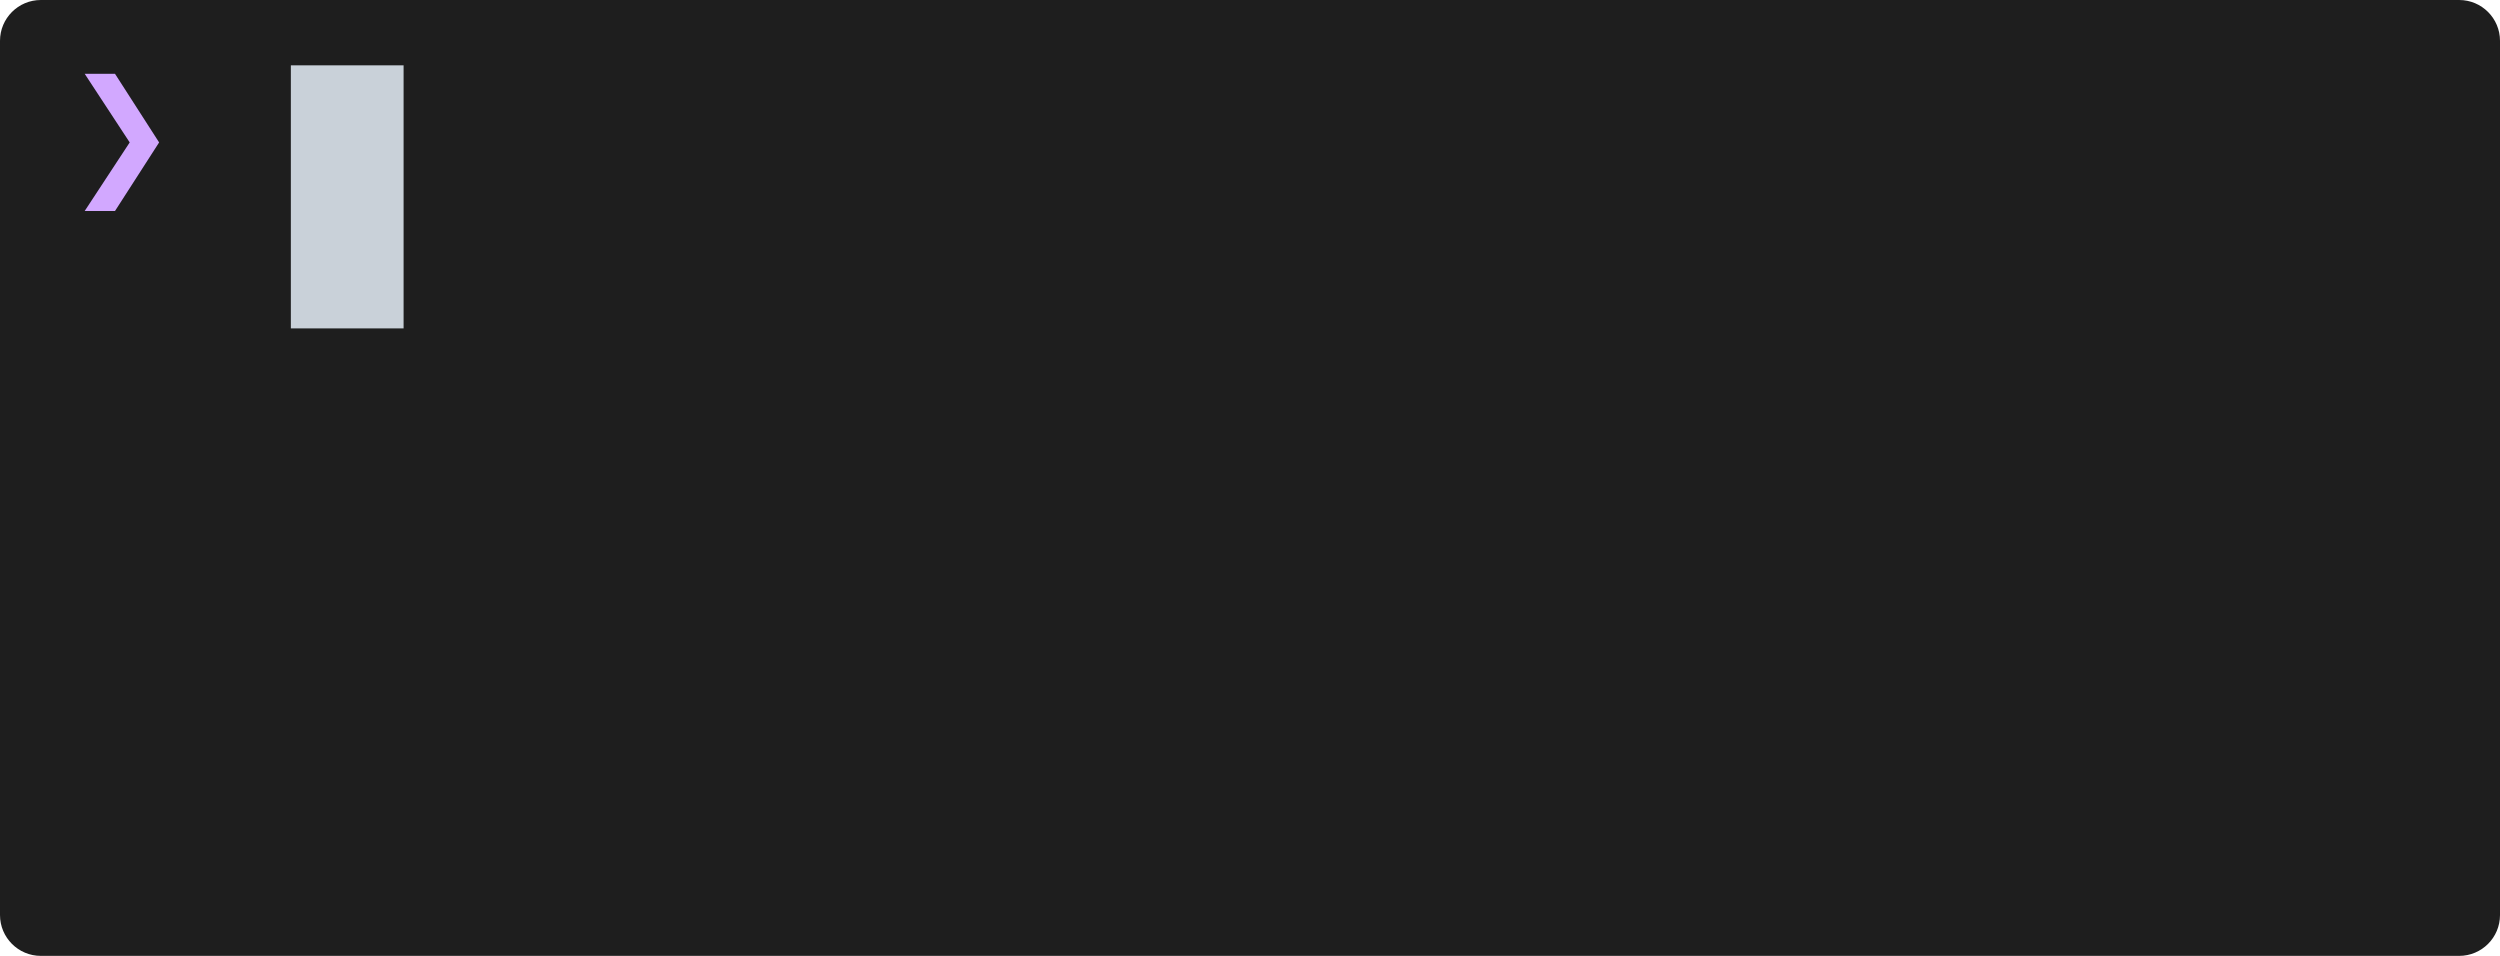
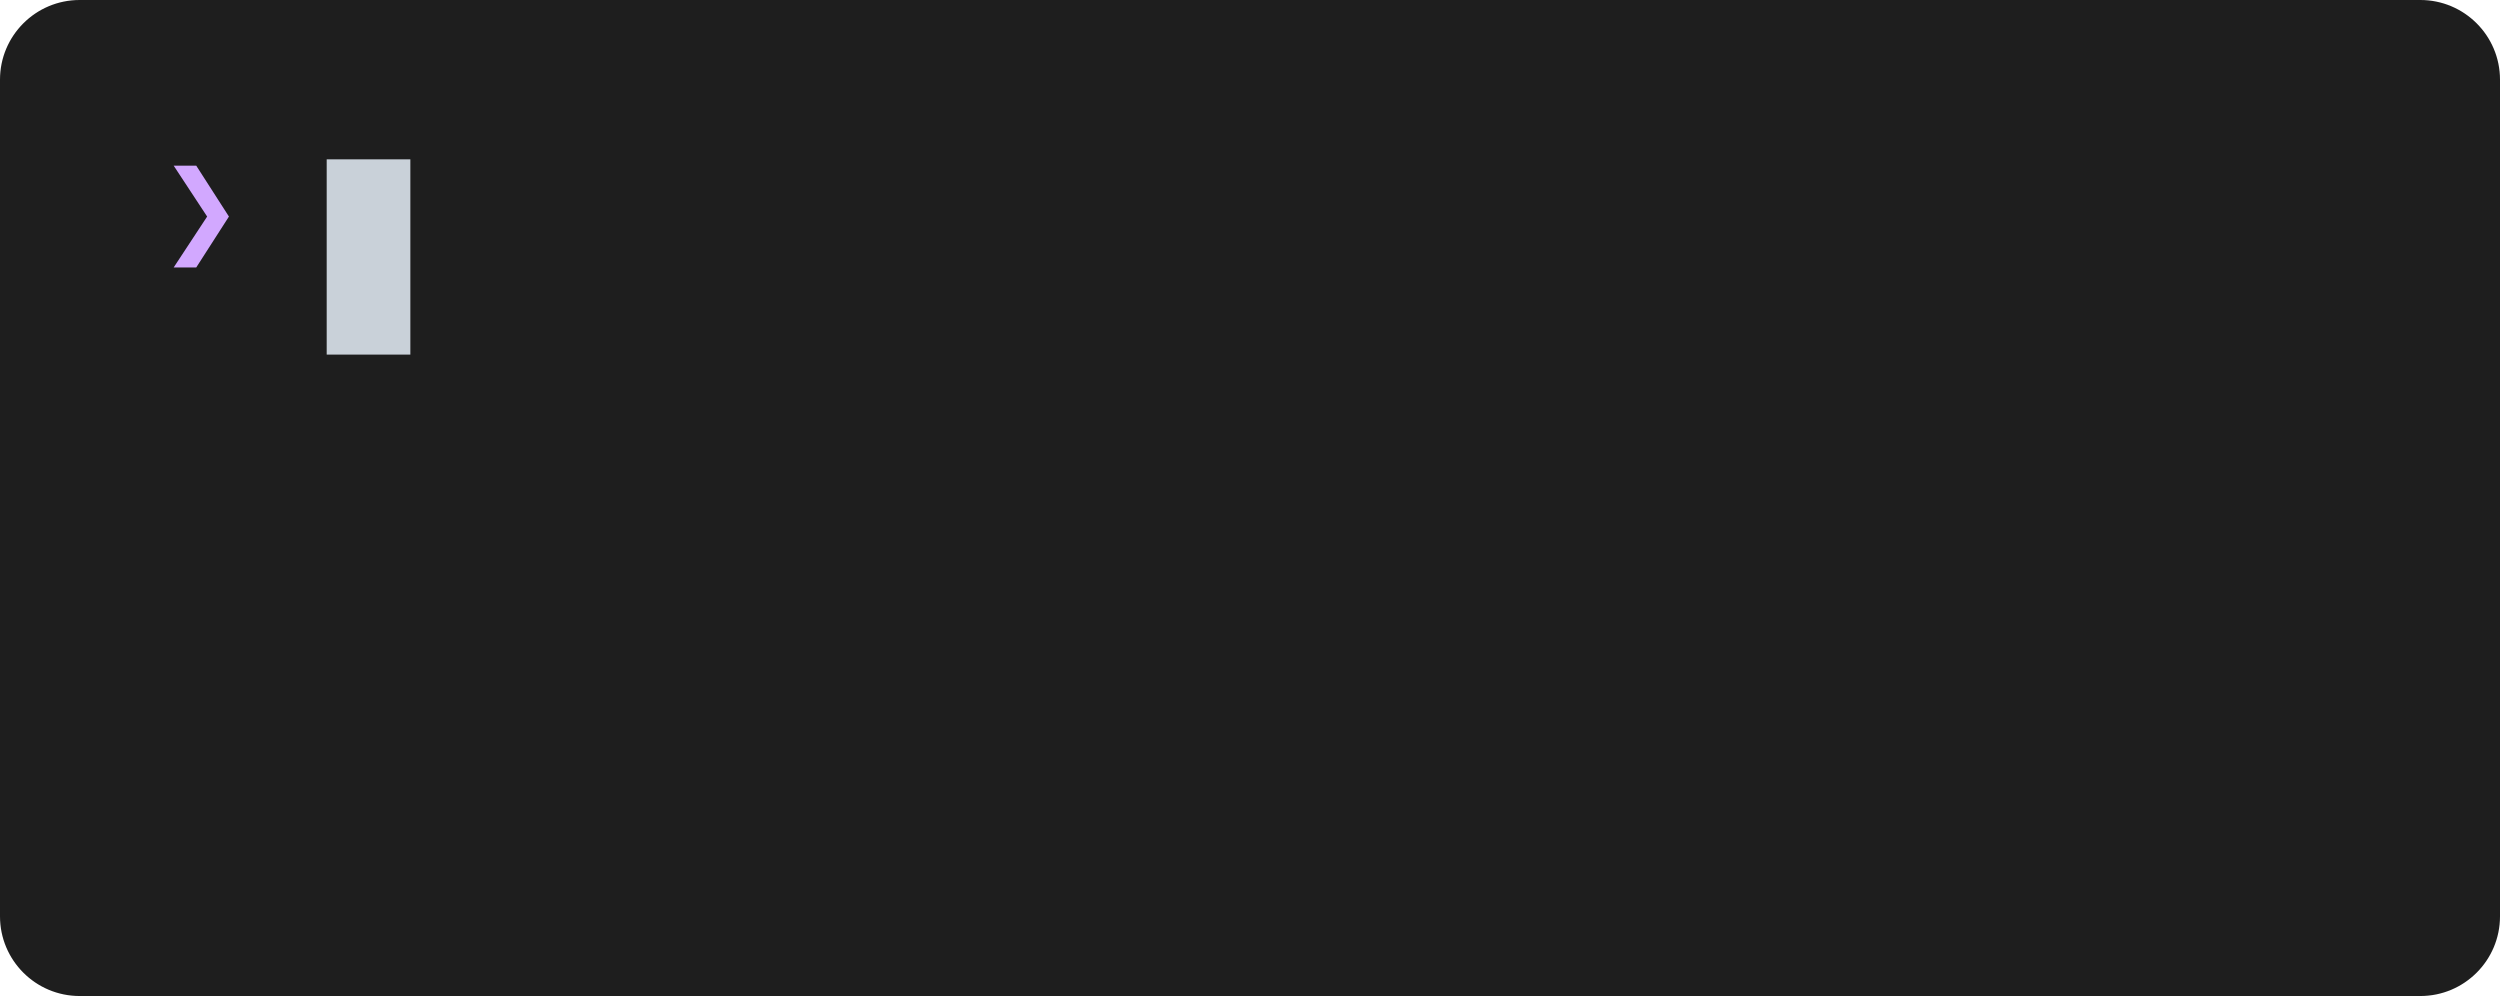
- <svg xmlns="http://www.w3.org/2000/svg" width="612" height="234">
+ <svg xmlns="http://www.w3.org/2000/svg" width="251" height="100">
  <defs>
    <clipPath id="rounded-corners">
-       <rect x="0" y="0" width="612" height="234" rx="10" ry="10" />
+       <rect x="0" y="0" width="251" height="100" rx="8" ry="8" />
    </clipPath>
  </defs>
  <style>
.text {
  font-family: 'SF Mono', 'Monaco', 'Menlo', 'Consolas', monospace;
-   font-size: 46px;
+   font-size: 14px;
  dominant-baseline: text-before-edge;
  text-rendering: geometricPrecision;
  white-space: pre;
}
.bold { font-weight: bold; }
.italic { font-style: italic; }
.uline { text-decoration: underline; }
.strike { text-decoration: line-through; }
.dim { opacity: 0.5; }
.fg { fill: #c9d1d9; }
.f0 { fill: #000000; }
.f1 { fill: #ff7b72; }
.f2 { fill: #3fb950; }
.f3 { fill: #d29922; }
.f4 { fill: #58a6ff; }
.f5 { fill: #bc8cff; }
.f6 { fill: #39c5cf; }
.f7 { fill: #b1bac4; }
.f8 { fill: #6e7681; }
.f9 { fill: #ffa198; }
.f10 { fill: #56d364; }
.f11 { fill: #e3b341; }
.f12 { fill: #79c0ff; }
.f13 { fill: #d2a8ff; }
.f14 { fill: #56d4dd; }
.f15 { fill: #f0f6fc; }
.bg { fill: #1e1e1e; }
.b0 { fill: #000000; }
.b1 { fill: #ff7b72; }
.b2 { fill: #3fb950; }
.b3 { fill: #d29922; }
.b4 { fill: #58a6ff; }
.b5 { fill: #bc8cff; }
.b6 { fill: #39c5cf; }
.b7 { fill: #b1bac4; }
.b8 { fill: #6e7681; }
.b9 { fill: #ffa198; }
.b10 { fill: #56d364; }
.b11 { fill: #e3b341; }
.b12 { fill: #79c0ff; }
.b13 { fill: #d2a8ff; }
.b14 { fill: #56d4dd; }
.b15 { fill: #f0f6fc; }
.cursor { animation: blink 1s step-end infinite; }
@keyframes blink {
  0%, 50% { opacity: 1; }
  50.01%, 100% { opacity: 0; }
}
.cursor-active { opacity: 1; }
  </style>
  <g clip-path="url(#rounded-corners)">
-     <rect width="100%" height="100%" fill="#1e1e1e" rx="10" ry="10" />
+     <rect width="100%" height="100%" fill="#1e1e1e" rx="8" ry="8" />
    <g id="frame-0">
      <g class="text-layer">
        <text class="text f13" x="16" y="16">❯</text>
      </g>
      <g class="cursor-layer">
-         <path d="M71.2 16h27.6v64.4H71.2z" fill="#c9d1d9" class="cursor" />
-       </g>
-       <animate attributeName="visibility" values="visible;hidden;hidden" keyTimes="0;0.01;1" dur="5.91s" repeatCount="indefinite" calcMode="discrete" fill="freeze" />
+         <path d="M32.8 16h8.4v19.6H32.8z" fill="#c9d1d9" class="cursor" />
+       </g>
+       <animate attributeName="visibility" values="visible;hidden;hidden" keyTimes="0;0.013;1" dur="4.86s" repeatCount="indefinite" calcMode="discrete" fill="freeze" />
    </g>
    <g id="frame-1" visibility="hidden">
      <g class="text-layer">
        <text class="text f13" x="16" y="16">❯</text>
-         <text class="text fg" x="44" y="16"> e</text>
-       </g>
-       <g class="cursor-layer">
-         <path d="M98.8 16h27.6v64.4H98.8z" fill="#c9d1d9" class="cursor-active" />
-       </g>
-       <animate attributeName="visibility" values="hidden;visible;hidden;hidden" keyTimes="0;0.01;0.019;1" dur="5.91s" repeatCount="indefinite" calcMode="discrete" fill="freeze" />
+         <text class="text fg" x="24" y="16"> e</text>
+       </g>
+       <g class="cursor-layer">
+         <path d="M41.2 16h8.4v19.6H41.2z" fill="#c9d1d9" class="cursor-active" />
+       </g>
+       <animate attributeName="visibility" values="hidden;visible;hidden;hidden" keyTimes="0;0.013;0.024;1" dur="4.86s" repeatCount="indefinite" calcMode="discrete" fill="freeze" />
    </g>
    <g id="frame-2" visibility="hidden">
      <g class="text-layer">
        <text class="text f13" x="16" y="16">❯</text>
-         <text class="text fg" x="44" y="16"> ec</text>
-       </g>
-       <g class="cursor-layer">
-         <path d="M126.4 16h27.6v64.4H126.4z" fill="#c9d1d9" class="cursor-active" />
-       </g>
-       <animate attributeName="visibility" values="hidden;visible;hidden;hidden" keyTimes="0;0.019;0.027;1" dur="5.91s" repeatCount="indefinite" calcMode="discrete" fill="freeze" />
+         <text class="text fg" x="24" y="16"> ec</text>
+       </g>
+       <g class="cursor-layer">
+         <path d="M49.6 16h8.4v19.6H49.6z" fill="#c9d1d9" class="cursor-active" />
+       </g>
+       <animate attributeName="visibility" values="hidden;visible;hidden;hidden" keyTimes="0;0.024;0.034;1" dur="4.86s" repeatCount="indefinite" calcMode="discrete" fill="freeze" />
    </g>
    <g id="frame-3" visibility="hidden">
      <g class="text-layer">
        <text class="text f13" x="16" y="16">❯</text>
-         <text class="text fg" x="44" y="16"> ech</text>
-       </g>
-       <g class="cursor-layer">
-         <path d="M154 16h27.6v64.4H154z" fill="#c9d1d9" class="cursor-active" />
-       </g>
-       <animate attributeName="visibility" values="hidden;visible;hidden;hidden" keyTimes="0;0.027;0.036;1" dur="5.91s" repeatCount="indefinite" calcMode="discrete" fill="freeze" />
+         <text class="text fg" x="24" y="16"> ech</text>
+       </g>
+       <g class="cursor-layer">
+         <path d="M58 16h8.4v19.6H58z" fill="#c9d1d9" class="cursor-active" />
+       </g>
+       <animate attributeName="visibility" values="hidden;visible;hidden;hidden" keyTimes="0;0.034;0.045;1" dur="4.86s" repeatCount="indefinite" calcMode="discrete" fill="freeze" />
    </g>
    <g id="frame-4" visibility="hidden">
      <g class="text-layer">
        <text class="text f13" x="16" y="16">❯</text>
-         <text class="text fg" x="44" y="16"> echo</text>
-       </g>
-       <g class="cursor-layer">
-         <path d="M181.6 16h27.6v64.4H181.6z" fill="#c9d1d9" class="cursor-active" />
-       </g>
-       <animate attributeName="visibility" values="hidden;visible;hidden;hidden" keyTimes="0;0.036;0.045;1" dur="5.91s" repeatCount="indefinite" calcMode="discrete" fill="freeze" />
+         <text class="text fg" x="24" y="16"> echo</text>
+       </g>
+       <g class="cursor-layer">
+         <path d="M66.4 16h8.4v19.6H66.4z" fill="#c9d1d9" class="cursor-active" />
+       </g>
+       <animate attributeName="visibility" values="hidden;visible;hidden;hidden" keyTimes="0;0.045;0.056;1" dur="4.86s" repeatCount="indefinite" calcMode="discrete" fill="freeze" />
    </g>
    <g id="frame-5" visibility="hidden">
      <g class="text-layer">
        <text class="text f13" x="16" y="16">❯</text>
-         <text class="text fg" x="44" y="16"> echo</text>
-       </g>
-       <g class="cursor-layer">
-         <path d="M209.2 16h27.6v64.4H209.2z" fill="#c9d1d9" class="cursor-active" />
-       </g>
-       <animate attributeName="visibility" values="hidden;visible;hidden;hidden" keyTimes="0;0.045;0.053;1" dur="5.91s" repeatCount="indefinite" calcMode="discrete" fill="freeze" />
+         <text class="text fg" x="24" y="16"> echo</text>
+       </g>
+       <g class="cursor-layer">
+         <path d="M74.8 16h8.4v19.6H74.8z" fill="#c9d1d9" class="cursor-active" />
+       </g>
+       <animate attributeName="visibility" values="hidden;visible;hidden;hidden" keyTimes="0;0.056;0.067;1" dur="4.86s" repeatCount="indefinite" calcMode="discrete" fill="freeze" />
    </g>
    <g id="frame-6" visibility="hidden">
      <g class="text-layer">
        <text class="text f13" x="16" y="16">❯</text>
-         <text class="text fg" x="44" y="16"> echo '</text>
-       </g>
-       <g class="cursor-layer">
-         <path d="M236.8 16h27.6v64.4H236.8z" fill="#c9d1d9" class="cursor-active" />
-       </g>
-       <animate attributeName="visibility" values="hidden;visible;hidden;hidden" keyTimes="0;0.053;0.062;1" dur="5.91s" repeatCount="indefinite" calcMode="discrete" fill="freeze" />
+         <text class="text fg" x="24" y="16"> echo '</text>
+       </g>
+       <g class="cursor-layer">
+         <path d="M83.2 16h8.4v19.6H83.2z" fill="#c9d1d9" class="cursor-active" />
+       </g>
+       <animate attributeName="visibility" values="hidden;visible;hidden;hidden" keyTimes="0;0.067;0.077;1" dur="4.86s" repeatCount="indefinite" calcMode="discrete" fill="freeze" />
    </g>
    <g id="frame-7" visibility="hidden">
      <g class="text-layer">
        <text class="text f13" x="16" y="16">❯</text>
-         <text class="text fg" x="44" y="16"> echo 'H</text>
-       </g>
-       <g class="cursor-layer">
-         <path d="M264.4 16h27.6v64.4H264.4z" fill="#c9d1d9" class="cursor-active" />
-       </g>
-       <animate attributeName="visibility" values="hidden;visible;hidden;hidden" keyTimes="0;0.062;0.071;1" dur="5.91s" repeatCount="indefinite" calcMode="discrete" fill="freeze" />
+         <text class="text fg" x="24" y="16"> echo 'H</text>
+       </g>
+       <g class="cursor-layer">
+         <path d="M91.6 16h8.4v19.6H91.6z" fill="#c9d1d9" class="cursor-active" />
+       </g>
+       <animate attributeName="visibility" values="hidden;visible;hidden;hidden" keyTimes="0;0.077;0.088;1" dur="4.86s" repeatCount="indefinite" calcMode="discrete" fill="freeze" />
    </g>
    <g id="frame-8" visibility="hidden">
      <g class="text-layer">
        <text class="text f13" x="16" y="16">❯</text>
-         <text class="text fg" x="44" y="16"> echo 'He</text>
-       </g>
-       <g class="cursor-layer">
-         <path d="M292 16h27.6v64.4H292z" fill="#c9d1d9" class="cursor-active" />
-       </g>
-       <animate attributeName="visibility" values="hidden;visible;hidden;hidden" keyTimes="0;0.071;0.079;1" dur="5.91s" repeatCount="indefinite" calcMode="discrete" fill="freeze" />
+         <text class="text fg" x="24" y="16"> echo 'He</text>
+       </g>
+       <g class="cursor-layer">
+         <path d="M100 16h8.4v19.6H100z" fill="#c9d1d9" class="cursor-active" />
+       </g>
+       <animate attributeName="visibility" values="hidden;visible;hidden;hidden" keyTimes="0;0.088;0.098;1" dur="4.86s" repeatCount="indefinite" calcMode="discrete" fill="freeze" />
    </g>
    <g id="frame-9" visibility="hidden">
      <g class="text-layer">
        <text class="text f13" x="16" y="16">❯</text>
-         <text class="text fg" x="44" y="16"> echo 'Hel</text>
-       </g>
-       <g class="cursor-layer">
-         <path d="M319.6 16h27.6v64.4H319.6z" fill="#c9d1d9" class="cursor-active" />
-       </g>
-       <animate attributeName="visibility" values="hidden;visible;hidden;hidden" keyTimes="0;0.079;0.088;1" dur="5.91s" repeatCount="indefinite" calcMode="discrete" fill="freeze" />
+         <text class="text fg" x="24" y="16"> echo 'Hel</text>
+       </g>
+       <g class="cursor-layer">
+         <path d="M108.4 16h8.4v19.6H108.4z" fill="#c9d1d9" class="cursor-active" />
+       </g>
+       <animate attributeName="visibility" values="hidden;visible;hidden;hidden" keyTimes="0;0.098;0.108;1" dur="4.86s" repeatCount="indefinite" calcMode="discrete" fill="freeze" />
    </g>
    <g id="frame-10" visibility="hidden">
      <g class="text-layer">
        <text class="text f13" x="16" y="16">❯</text>
-         <text class="text fg" x="44" y="16"> echo 'Hell</text>
-       </g>
-       <g class="cursor-layer">
-         <path d="M347.2 16h27.6v64.4H347.2z" fill="#c9d1d9" class="cursor-active" />
-       </g>
-       <animate attributeName="visibility" values="hidden;visible;hidden;hidden" keyTimes="0;0.088;0.096;1" dur="5.91s" repeatCount="indefinite" calcMode="discrete" fill="freeze" />
+         <text class="text fg" x="24" y="16"> echo 'Hell</text>
+       </g>
+       <g class="cursor-layer">
+         <path d="M116.8 16h8.4v19.6H116.8z" fill="#c9d1d9" class="cursor-active" />
+       </g>
+       <animate attributeName="visibility" values="hidden;visible;hidden;hidden" keyTimes="0;0.108;0.119;1" dur="4.86s" repeatCount="indefinite" calcMode="discrete" fill="freeze" />
    </g>
    <g id="frame-11" visibility="hidden">
      <g class="text-layer">
        <text class="text f13" x="16" y="16">❯</text>
-         <text class="text fg" x="44" y="16"> echo 'Hello</text>
-       </g>
-       <g class="cursor-layer">
-         <path d="M374.8 16h27.6v64.4H374.8z" fill="#c9d1d9" class="cursor-active" />
-       </g>
-       <animate attributeName="visibility" values="hidden;visible;hidden;hidden" keyTimes="0;0.096;0.105;1" dur="5.91s" repeatCount="indefinite" calcMode="discrete" fill="freeze" />
+         <text class="text fg" x="24" y="16"> echo 'Hello</text>
+       </g>
+       <g class="cursor-layer">
+         <path d="M125.2 16h8.4v19.6H125.2z" fill="#c9d1d9" class="cursor-active" />
+       </g>
+       <animate attributeName="visibility" values="hidden;visible;hidden;hidden" keyTimes="0;0.119;0.129;1" dur="4.86s" repeatCount="indefinite" calcMode="discrete" fill="freeze" />
    </g>
    <g id="frame-12" visibility="hidden">
      <g class="text-layer">
        <text class="text f13" x="16" y="16">❯</text>
-         <text class="text fg" x="44" y="16"> echo 'Hello</text>
-       </g>
-       <g class="cursor-layer">
-         <path d="M402.4 16h27.6v64.4H402.4z" fill="#c9d1d9" class="cursor-active" />
-       </g>
-       <animate attributeName="visibility" values="hidden;visible;hidden;hidden" keyTimes="0;0.105;0.113;1" dur="5.91s" repeatCount="indefinite" calcMode="discrete" fill="freeze" />
+         <text class="text fg" x="24" y="16"> echo 'Hello</text>
+       </g>
+       <g class="cursor-layer">
+         <path d="M133.6 16h8.4v19.6H133.6z" fill="#c9d1d9" class="cursor-active" />
+       </g>
+       <animate attributeName="visibility" values="hidden;visible;hidden;hidden" keyTimes="0;0.129;0.14;1" dur="4.86s" repeatCount="indefinite" calcMode="discrete" fill="freeze" />
    </g>
    <g id="frame-13" visibility="hidden">
      <g class="text-layer">
        <text class="text f13" x="16" y="16">❯</text>
-         <text class="text fg" x="44" y="16"> echo 'Hello w</text>
-       </g>
-       <g class="cursor-layer">
-         <path d="M430 16h27.6v64.4H430z" fill="#c9d1d9" class="cursor-active" />
-       </g>
-       <animate attributeName="visibility" values="hidden;visible;hidden;hidden" keyTimes="0;0.113;0.122;1" dur="5.91s" repeatCount="indefinite" calcMode="discrete" fill="freeze" />
+         <text class="text fg" x="24" y="16"> echo 'Hello w</text>
+       </g>
+       <g class="cursor-layer">
+         <path d="M142 16h8.4v19.6H142z" fill="#c9d1d9" class="cursor-active" />
+       </g>
+       <animate attributeName="visibility" values="hidden;visible;hidden;hidden" keyTimes="0;0.14;0.15;1" dur="4.86s" repeatCount="indefinite" calcMode="discrete" fill="freeze" />
    </g>
    <g id="frame-14" visibility="hidden">
      <g class="text-layer">
        <text class="text f13" x="16" y="16">❯</text>
-         <text class="text fg" x="44" y="16"> echo 'Hello wo</text>
-       </g>
-       <g class="cursor-layer">
-         <path d="M457.6 16h27.6v64.4H457.6z" fill="#c9d1d9" class="cursor-active" />
-       </g>
-       <animate attributeName="visibility" values="hidden;visible;hidden;hidden" keyTimes="0;0.122;0.13;1" dur="5.91s" repeatCount="indefinite" calcMode="discrete" fill="freeze" />
+         <text class="text fg" x="24" y="16"> echo 'Hello wo</text>
+       </g>
+       <g class="cursor-layer">
+         <path d="M150.4 16h8.4v19.6H150.4z" fill="#c9d1d9" class="cursor-active" />
+       </g>
+       <animate attributeName="visibility" values="hidden;visible;hidden;hidden" keyTimes="0;0.15;0.161;1" dur="4.86s" repeatCount="indefinite" calcMode="discrete" fill="freeze" />
    </g>
    <g id="frame-15" visibility="hidden">
      <g class="text-layer">
        <text class="text f13" x="16" y="16">❯</text>
-         <text class="text fg" x="44" y="16"> echo 'Hello wor</text>
-       </g>
-       <g class="cursor-layer">
-         <path d="M485.2 16h27.6v64.4H485.2z" fill="#c9d1d9" class="cursor-active" />
-       </g>
-       <animate attributeName="visibility" values="hidden;visible;hidden;hidden" keyTimes="0;0.13;0.139;1" dur="5.91s" repeatCount="indefinite" calcMode="discrete" fill="freeze" />
+         <text class="text fg" x="24" y="16"> echo 'Hello wor</text>
+       </g>
+       <g class="cursor-layer">
+         <path d="M158.8 16h8.4v19.6H158.8z" fill="#c9d1d9" class="cursor-active" />
+       </g>
+       <animate attributeName="visibility" values="hidden;visible;hidden;hidden" keyTimes="0;0.161;0.171;1" dur="4.86s" repeatCount="indefinite" calcMode="discrete" fill="freeze" />
    </g>
    <g id="frame-16" visibility="hidden">
      <g class="text-layer">
        <text class="text f13" x="16" y="16">❯</text>
-         <text class="text fg" x="44" y="16"> echo 'Hello worl</text>
-       </g>
-       <g class="cursor-layer">
-         <path d="M512.8 16h27.6v64.4H512.8z" fill="#c9d1d9" class="cursor-active" />
-       </g>
-       <animate attributeName="visibility" values="hidden;visible;hidden;hidden" keyTimes="0;0.139;0.147;1" dur="5.91s" repeatCount="indefinite" calcMode="discrete" fill="freeze" />
+         <text class="text fg" x="24" y="16"> echo 'Hello worl</text>
+       </g>
+       <g class="cursor-layer">
+         <path d="M167.2 16h8.4v19.6H167.2z" fill="#c9d1d9" class="cursor-active" />
+       </g>
+       <animate attributeName="visibility" values="hidden;visible;hidden;hidden" keyTimes="0;0.171;0.182;1" dur="4.86s" repeatCount="indefinite" calcMode="discrete" fill="freeze" />
    </g>
    <g id="frame-17" visibility="hidden">
      <g class="text-layer">
        <text class="text f13" x="16" y="16">❯</text>
-         <text class="text fg" x="44" y="16"> echo 'Hello world</text>
-       </g>
-       <g class="cursor-layer">
-         <path d="M540.4 16h27.6v64.4H540.4z" fill="#c9d1d9" class="cursor-active" />
-       </g>
-       <animate attributeName="visibility" values="hidden;visible;hidden;hidden" keyTimes="0;0.147;0.156;1" dur="5.91s" repeatCount="indefinite" calcMode="discrete" fill="freeze" />
+         <text class="text fg" x="24" y="16"> echo 'Hello world</text>
+       </g>
+       <g class="cursor-layer">
+         <path d="M175.6 16h8.4v19.6H175.6z" fill="#c9d1d9" class="cursor-active" />
+       </g>
+       <animate attributeName="visibility" values="hidden;visible;hidden;hidden" keyTimes="0;0.182;0.193;1" dur="4.86s" repeatCount="indefinite" calcMode="discrete" fill="freeze" />
    </g>
    <g id="frame-18" visibility="hidden">
      <g class="text-layer">
        <text class="text f13" x="16" y="16">❯</text>
-         <text class="text fg" x="44" y="16"> echo 'Hello world'</text>
-       </g>
-       <g class="cursor-layer">
-         <path d="M568 16h27.6v64.4H568z" fill="#c9d1d9" class="cursor-active" />
-       </g>
-       <animate attributeName="visibility" values="hidden;visible;hidden;hidden" keyTimes="0;0.156;0.156;1" dur="5.91s" repeatCount="indefinite" calcMode="discrete" fill="freeze" />
+         <text class="text fg" x="24" y="16"> echo 'Hello world'</text>
+       </g>
+       <g class="cursor-layer">
+         <path d="M184 16h8.4v19.6H184z" fill="#c9d1d9" class="cursor-active" />
+       </g>
+       <animate attributeName="visibility" values="hidden;visible;hidden;hidden" keyTimes="0;0.193;0.193;1" dur="4.86s" repeatCount="indefinite" calcMode="discrete" fill="freeze" />
    </g>
    <g id="frame-19" visibility="hidden">
      <g class="text-layer">
        <text class="text f13" x="16" y="16">❯</text>
-         <text class="text fg" x="44" y="16"> echo 'Hello world'</text>
-       </g>
-       <g class="cursor-layer">
-         <path d="M568 16h27.6v64.4H568z" fill="#c9d1d9" class="cursor" />
-       </g>
-       <animate attributeName="visibility" values="hidden;visible;hidden;hidden" keyTimes="0;0.156;0.258;1" dur="5.91s" repeatCount="indefinite" calcMode="discrete" fill="freeze" />
+         <text class="text fg" x="24" y="16"> echo 'Hello world'</text>
+       </g>
+       <g class="cursor-layer">
+         <path d="M184 16h8.4v19.6H184z" fill="#c9d1d9" class="cursor" />
+       </g>
+       <animate attributeName="visibility" values="hidden;visible;hidden;hidden" keyTimes="0;0.193;0.318;1" dur="4.86s" repeatCount="indefinite" calcMode="discrete" fill="freeze" />
    </g>
    <g id="frame-20" visibility="hidden">
      <g class="text-layer">
        <text class="text f13" x="16" y="16">❯</text>
-         <text class="text fg" x="44" y="16"> echo 'Hello world'</text>
-       </g>
-       <animate attributeName="visibility" values="hidden;visible;hidden;hidden" keyTimes="0;0.258;0.26;1" dur="5.91s" repeatCount="indefinite" calcMode="discrete" fill="freeze" />
+         <text class="text fg" x="24" y="16"> echo 'Hello world'</text>
+       </g>
+       <animate attributeName="visibility" values="hidden;visible;hidden;hidden" keyTimes="0;0.318;0.32;1" dur="4.86s" repeatCount="indefinite" calcMode="discrete" fill="freeze" />
    </g>
    <g id="frame-21" visibility="hidden">
      <g class="text-layer">
        <text class="text f13" x="16" y="16">❯</text>
-         <text class="text fg" x="44" y="16"> echo 'Hello world'</text>
-         <text class="text fg" x="16" y="80.4">Hello world</text>
-       </g>
-       <animate attributeName="visibility" values="hidden;visible;hidden;hidden" keyTimes="0;0.26;0.278;1" dur="5.91s" repeatCount="indefinite" calcMode="discrete" fill="freeze" />
+         <text class="text fg" x="24" y="16"> echo 'Hello world'</text>
+         <text class="text fg" x="16" y="35.6">Hello world</text>
+       </g>
+       <animate attributeName="visibility" values="hidden;visible;hidden;hidden" keyTimes="0;0.32;0.343;1" dur="4.86s" repeatCount="indefinite" calcMode="discrete" fill="freeze" />
    </g>
    <g id="frame-22" visibility="hidden">
      <g class="text-layer">
        <text class="text f13" x="16" y="16">❯</text>
-         <text class="text fg" x="44" y="16"> echo 'Hello world'</text>
-         <text class="text fg" x="16" y="80.4">Hello world</text>
-         <text class="text f13" x="16" y="144.8">❯</text>
-       </g>
-       <g class="cursor-layer">
-         <path d="M71.2 144.8h27.6v64.4H71.2z" fill="#c9d1d9" class="cursor" />
-       </g>
-       <animate attributeName="visibility" values="hidden;visible;hidden;hidden" keyTimes="0;0.278;0.286;1" dur="5.91s" repeatCount="indefinite" calcMode="discrete" fill="freeze" />
+         <text class="text fg" x="24" y="16"> echo 'Hello world'</text>
+         <text class="text fg" x="16" y="35.6">Hello world</text>
+         <text class="text f13" x="16" y="55.2">❯</text>
+       </g>
+       <g class="cursor-layer">
+         <path d="M32.8 55.2h8.4v19.6H32.8z" fill="#c9d1d9" class="cursor" />
+       </g>
+       <animate attributeName="visibility" values="hidden;visible;hidden;hidden" keyTimes="0;0.343;0.352;1" dur="4.86s" repeatCount="indefinite" calcMode="discrete" fill="freeze" />
    </g>
    <g id="frame-23" visibility="hidden">
      <g class="text-layer">
        <text class="text f13" x="16" y="16">❯</text>
-         <text class="text fg" x="44" y="16"> echo 'Hello world'</text>
-         <text class="text fg" x="16" y="80.4">Hello world</text>
-         <text class="text f13" x="16" y="144.8">❯</text>
-         <text class="text fg" x="44" y="144.8"> W</text>
-       </g>
-       <g class="cursor-layer">
-         <path d="M98.8 144.8h27.6v64.4H98.8z" fill="#c9d1d9" class="cursor-active" />
-       </g>
-       <animate attributeName="visibility" values="hidden;visible;hidden;hidden" keyTimes="0;0.286;0.294;1" dur="5.91s" repeatCount="indefinite" calcMode="discrete" fill="freeze" />
+         <text class="text fg" x="24" y="16"> echo 'Hello world'</text>
+         <text class="text fg" x="16" y="35.6">Hello world</text>
+         <text class="text f13" x="16" y="55.2">❯</text>
+         <text class="text fg" x="24" y="55.2"> e</text>
+       </g>
+       <g class="cursor-layer">
+         <path d="M41.2 55.2h8.4v19.6H41.2z" fill="#c9d1d9" class="cursor-active" />
+       </g>
+       <animate attributeName="visibility" values="hidden;visible;hidden;hidden" keyTimes="0;0.352;0.363;1" dur="4.86s" repeatCount="indefinite" calcMode="discrete" fill="freeze" />
    </g>
    <g id="frame-24" visibility="hidden">
      <g class="text-layer">
        <text class="text f13" x="16" y="16">❯</text>
-         <text class="text fg" x="44" y="16"> echo 'Hello world'</text>
-         <text class="text fg" x="16" y="80.4">Hello world</text>
-         <text class="text f13" x="16" y="144.8">❯</text>
-         <text class="text fg" x="44" y="144.8"> We</text>
-       </g>
-       <g class="cursor-layer">
-         <path d="M126.4 144.8h27.6v64.4H126.4z" fill="#c9d1d9" class="cursor-active" />
-       </g>
-       <animate attributeName="visibility" values="hidden;visible;hidden;hidden" keyTimes="0;0.294;0.303;1" dur="5.91s" repeatCount="indefinite" calcMode="discrete" fill="freeze" />
+         <text class="text fg" x="24" y="16"> echo 'Hello world'</text>
+         <text class="text fg" x="16" y="35.6">Hello world</text>
+         <text class="text f13" x="16" y="55.2">❯</text>
+         <text class="text fg" x="24" y="55.2"> ec</text>
+       </g>
+       <g class="cursor-layer">
+         <path d="M49.6 55.2h8.4v19.6H49.6z" fill="#c9d1d9" class="cursor-active" />
+       </g>
+       <animate attributeName="visibility" values="hidden;visible;hidden;hidden" keyTimes="0;0.363;0.374;1" dur="4.86s" repeatCount="indefinite" calcMode="discrete" fill="freeze" />
    </g>
    <g id="frame-25" visibility="hidden">
      <g class="text-layer">
        <text class="text f13" x="16" y="16">❯</text>
-         <text class="text fg" x="44" y="16"> echo 'Hello world'</text>
-         <text class="text fg" x="16" y="80.4">Hello world</text>
-         <text class="text f13" x="16" y="144.8">❯</text>
-         <text class="text fg" x="44" y="144.8"> Wel</text>
-       </g>
-       <g class="cursor-layer">
-         <path d="M154 144.8h27.6v64.4H154z" fill="#c9d1d9" class="cursor-active" />
-       </g>
-       <animate attributeName="visibility" values="hidden;visible;hidden;hidden" keyTimes="0;0.303;0.312;1" dur="5.91s" repeatCount="indefinite" calcMode="discrete" fill="freeze" />
+         <text class="text fg" x="24" y="16"> echo 'Hello world'</text>
+         <text class="text fg" x="16" y="35.6">Hello world</text>
+         <text class="text f13" x="16" y="55.2">❯</text>
+         <text class="text fg" x="24" y="55.2"> ech</text>
+       </g>
+       <g class="cursor-layer">
+         <path d="M58 55.2h8.4v19.6H58z" fill="#c9d1d9" class="cursor-active" />
+       </g>
+       <animate attributeName="visibility" values="hidden;visible;hidden;hidden" keyTimes="0;0.374;0.385;1" dur="4.86s" repeatCount="indefinite" calcMode="discrete" fill="freeze" />
    </g>
    <g id="frame-26" visibility="hidden">
      <g class="text-layer">
        <text class="text f13" x="16" y="16">❯</text>
-         <text class="text fg" x="44" y="16"> echo 'Hello world'</text>
-         <text class="text fg" x="16" y="80.4">Hello world</text>
-         <text class="text f13" x="16" y="144.8">❯</text>
-         <text class="text fg" x="44" y="144.8"> Welc</text>
-       </g>
-       <g class="cursor-layer">
-         <path d="M181.6 144.8h27.6v64.4H181.6z" fill="#c9d1d9" class="cursor-active" />
-       </g>
-       <animate attributeName="visibility" values="hidden;visible;hidden;hidden" keyTimes="0;0.312;0.321;1" dur="5.91s" repeatCount="indefinite" calcMode="discrete" fill="freeze" />
+         <text class="text fg" x="24" y="16"> echo 'Hello world'</text>
+         <text class="text fg" x="16" y="35.6">Hello world</text>
+         <text class="text f13" x="16" y="55.2">❯</text>
+         <text class="text fg" x="24" y="55.2"> echo</text>
+       </g>
+       <g class="cursor-layer">
+         <path d="M66.4 55.2h8.4v19.6H66.4z" fill="#c9d1d9" class="cursor-active" />
+       </g>
+       <animate attributeName="visibility" values="hidden;visible;hidden;hidden" keyTimes="0;0.385;0.395;1" dur="4.86s" repeatCount="indefinite" calcMode="discrete" fill="freeze" />
    </g>
    <g id="frame-27" visibility="hidden">
      <g class="text-layer">
        <text class="text f13" x="16" y="16">❯</text>
-         <text class="text fg" x="44" y="16"> echo 'Hello world'</text>
-         <text class="text fg" x="16" y="80.4">Hello world</text>
-         <text class="text f13" x="16" y="144.8">❯</text>
-         <text class="text fg" x="44" y="144.8"> Welco</text>
-       </g>
-       <g class="cursor-layer">
-         <path d="M209.2 144.8h27.6v64.4H209.2z" fill="#c9d1d9" class="cursor-active" />
-       </g>
-       <animate attributeName="visibility" values="hidden;visible;hidden;hidden" keyTimes="0;0.321;0.329;1" dur="5.91s" repeatCount="indefinite" calcMode="discrete" fill="freeze" />
+         <text class="text fg" x="24" y="16"> echo 'Hello world'</text>
+         <text class="text fg" x="16" y="35.6">Hello world</text>
+         <text class="text f13" x="16" y="55.2">❯</text>
+         <text class="text fg" x="24" y="55.2"> echo</text>
+       </g>
+       <g class="cursor-layer">
+         <path d="M74.8 55.2h8.4v19.6H74.8z" fill="#c9d1d9" class="cursor-active" />
+       </g>
+       <animate attributeName="visibility" values="hidden;visible;hidden;hidden" keyTimes="0;0.395;0.406;1" dur="4.86s" repeatCount="indefinite" calcMode="discrete" fill="freeze" />
    </g>
    <g id="frame-28" visibility="hidden">
      <g class="text-layer">
        <text class="text f13" x="16" y="16">❯</text>
-         <text class="text fg" x="44" y="16"> echo 'Hello world'</text>
-         <text class="text fg" x="16" y="80.4">Hello world</text>
-         <text class="text f13" x="16" y="144.8">❯</text>
-         <text class="text fg" x="44" y="144.8"> Welcom</text>
-       </g>
-       <g class="cursor-layer">
-         <path d="M236.8 144.8h27.6v64.4H236.8z" fill="#c9d1d9" class="cursor-active" />
-       </g>
-       <animate attributeName="visibility" values="hidden;visible;hidden;hidden" keyTimes="0;0.329;0.337;1" dur="5.91s" repeatCount="indefinite" calcMode="discrete" fill="freeze" />
+         <text class="text fg" x="24" y="16"> echo 'Hello world'</text>
+         <text class="text fg" x="16" y="35.6">Hello world</text>
+         <text class="text f13" x="16" y="55.2">❯</text>
+         <text class="text fg" x="24" y="55.2"> echo '</text>
+       </g>
+       <g class="cursor-layer">
+         <path d="M83.2 55.2h8.4v19.6H83.2z" fill="#c9d1d9" class="cursor-active" />
+       </g>
+       <animate attributeName="visibility" values="hidden;visible;hidden;hidden" keyTimes="0;0.406;0.416;1" dur="4.86s" repeatCount="indefinite" calcMode="discrete" fill="freeze" />
    </g>
    <g id="frame-29" visibility="hidden">
      <g class="text-layer">
        <text class="text f13" x="16" y="16">❯</text>
-         <text class="text fg" x="44" y="16"> echo 'Hello world'</text>
-         <text class="text fg" x="16" y="80.4">Hello world</text>
-         <text class="text f13" x="16" y="144.8">❯</text>
-         <text class="text fg" x="44" y="144.8"> Welcome</text>
-       </g>
-       <g class="cursor-layer">
-         <path d="M264.4 144.8h27.6v64.4H264.4z" fill="#c9d1d9" class="cursor-active" />
-       </g>
-       <animate attributeName="visibility" values="hidden;visible;hidden;hidden" keyTimes="0;0.337;0.346;1" dur="5.91s" repeatCount="indefinite" calcMode="discrete" fill="freeze" />
+         <text class="text fg" x="24" y="16"> echo 'Hello world'</text>
+         <text class="text fg" x="16" y="35.6">Hello world</text>
+         <text class="text f13" x="16" y="55.2">❯</text>
+         <text class="text fg" x="24" y="55.2"> echo 'F</text>
+       </g>
+       <g class="cursor-layer">
+         <path d="M91.6 55.2h8.4v19.6H91.6z" fill="#c9d1d9" class="cursor-active" />
+       </g>
+       <animate attributeName="visibility" values="hidden;visible;hidden;hidden" keyTimes="0;0.416;0.428;1" dur="4.86s" repeatCount="indefinite" calcMode="discrete" fill="freeze" />
    </g>
    <g id="frame-30" visibility="hidden">
      <g class="text-layer">
        <text class="text f13" x="16" y="16">❯</text>
-         <text class="text fg" x="44" y="16"> echo 'Hello world'</text>
-         <text class="text fg" x="16" y="80.4">Hello world</text>
-         <text class="text f13" x="16" y="144.8">❯</text>
-         <text class="text fg" x="44" y="144.8"> Welcome</text>
-       </g>
-       <g class="cursor-layer">
-         <path d="M292 144.8h27.6v64.4H292z" fill="#c9d1d9" class="cursor-active" />
-       </g>
-       <animate attributeName="visibility" values="hidden;visible;hidden;hidden" keyTimes="0;0.346;0.354;1" dur="5.91s" repeatCount="indefinite" calcMode="discrete" fill="freeze" />
+         <text class="text fg" x="24" y="16"> echo 'Hello world'</text>
+         <text class="text fg" x="16" y="35.6">Hello world</text>
+         <text class="text f13" x="16" y="55.2">❯</text>
+         <text class="text fg" x="24" y="55.2"> echo 'Fa</text>
+       </g>
+       <g class="cursor-layer">
+         <path d="M100 55.2h8.4v19.6H100z" fill="#c9d1d9" class="cursor-active" />
+       </g>
+       <animate attributeName="visibility" values="hidden;visible;hidden;hidden" keyTimes="0;0.428;0.438;1" dur="4.86s" repeatCount="indefinite" calcMode="discrete" fill="freeze" />
    </g>
    <g id="frame-31" visibility="hidden">
      <g class="text-layer">
        <text class="text f13" x="16" y="16">❯</text>
-         <text class="text fg" x="44" y="16"> echo 'Hello world'</text>
-         <text class="text fg" x="16" y="80.4">Hello world</text>
-         <text class="text f13" x="16" y="144.8">❯</text>
-         <text class="text fg" x="44" y="144.8"> Welcome t</text>
-       </g>
-       <g class="cursor-layer">
-         <path d="M319.6 144.8h27.6v64.4H319.6z" fill="#c9d1d9" class="cursor-active" />
-       </g>
-       <animate attributeName="visibility" values="hidden;visible;hidden;hidden" keyTimes="0;0.354;0.363;1" dur="5.91s" repeatCount="indefinite" calcMode="discrete" fill="freeze" />
+         <text class="text fg" x="24" y="16"> echo 'Hello world'</text>
+         <text class="text fg" x="16" y="35.6">Hello world</text>
+         <text class="text f13" x="16" y="55.2">❯</text>
+         <text class="text fg" x="24" y="55.2"> echo 'Fad</text>
+       </g>
+       <g class="cursor-layer">
+         <path d="M108.4 55.2h8.4v19.6H108.4z" fill="#c9d1d9" class="cursor-active" />
+       </g>
+       <animate attributeName="visibility" values="hidden;visible;hidden;hidden" keyTimes="0;0.438;0.447;1" dur="4.86s" repeatCount="indefinite" calcMode="discrete" fill="freeze" />
    </g>
    <g id="frame-32" visibility="hidden">
      <g class="text-layer">
        <text class="text f13" x="16" y="16">❯</text>
-         <text class="text fg" x="44" y="16"> echo 'Hello world'</text>
-         <text class="text fg" x="16" y="80.4">Hello world</text>
-         <text class="text f13" x="16" y="144.8">❯</text>
-         <text class="text fg" x="44" y="144.8"> Welcome to</text>
-       </g>
-       <g class="cursor-layer">
-         <path d="M347.2 144.8h27.6v64.4H347.2z" fill="#c9d1d9" class="cursor-active" />
-       </g>
-       <animate attributeName="visibility" values="hidden;visible;hidden;hidden" keyTimes="0;0.363;0.372;1" dur="5.91s" repeatCount="indefinite" calcMode="discrete" fill="freeze" />
+         <text class="text fg" x="24" y="16"> echo 'Hello world'</text>
+         <text class="text fg" x="16" y="35.6">Hello world</text>
+         <text class="text f13" x="16" y="55.2">❯</text>
+         <text class="text fg" x="24" y="55.2"> echo 'Fade</text>
+       </g>
+       <g class="cursor-layer">
+         <path d="M116.8 55.2h8.4v19.6H116.8z" fill="#c9d1d9" class="cursor-active" />
+       </g>
+       <animate attributeName="visibility" values="hidden;visible;hidden;hidden" keyTimes="0;0.447;0.458;1" dur="4.86s" repeatCount="indefinite" calcMode="discrete" fill="freeze" />
    </g>
    <g id="frame-33" visibility="hidden">
      <g class="text-layer">
        <text class="text f13" x="16" y="16">❯</text>
-         <text class="text fg" x="44" y="16"> echo 'Hello world'</text>
-         <text class="text fg" x="16" y="80.4">Hello world</text>
-         <text class="text f13" x="16" y="144.8">❯</text>
-         <text class="text fg" x="44" y="144.8"> Welcome to</text>
-       </g>
-       <g class="cursor-layer">
-         <path d="M374.8 144.8h27.6v64.4H374.8z" fill="#c9d1d9" class="cursor-active" />
-       </g>
-       <animate attributeName="visibility" values="hidden;visible;hidden;hidden" keyTimes="0;0.372;0.381;1" dur="5.91s" repeatCount="indefinite" calcMode="discrete" fill="freeze" />
+         <text class="text fg" x="24" y="16"> echo 'Hello world'</text>
+         <text class="text fg" x="16" y="35.6">Hello world</text>
+         <text class="text f13" x="16" y="55.2">❯</text>
+         <text class="text fg" x="24" y="55.2"> echo 'Fade</text>
+       </g>
+       <g class="cursor-layer">
+         <path d="M125.2 55.2h8.4v19.6H125.2z" fill="#c9d1d9" class="cursor-active" />
+       </g>
+       <animate attributeName="visibility" values="hidden;visible;hidden;hidden" keyTimes="0;0.458;0.469;1" dur="4.86s" repeatCount="indefinite" calcMode="discrete" fill="freeze" />
    </g>
    <g id="frame-34" visibility="hidden">
      <g class="text-layer">
        <text class="text f13" x="16" y="16">❯</text>
-         <text class="text fg" x="44" y="16"> echo 'Hello world'</text>
-         <text class="text fg" x="16" y="80.4">Hello world</text>
-         <text class="text f13" x="16" y="144.8">❯</text>
-         <text class="text fg" x="44" y="144.8"> Welcome to D</text>
-       </g>
-       <g class="cursor-layer">
-         <path d="M402.4 144.8h27.6v64.4H402.4z" fill="#c9d1d9" class="cursor-active" />
-       </g>
-       <animate attributeName="visibility" values="hidden;visible;hidden;hidden" keyTimes="0;0.381;0.389;1" dur="5.91s" repeatCount="indefinite" calcMode="discrete" fill="freeze" />
+         <text class="text fg" x="24" y="16"> echo 'Hello world'</text>
+         <text class="text fg" x="16" y="35.6">Hello world</text>
+         <text class="text f13" x="16" y="55.2">❯</text>
+         <text class="text fg" x="24" y="55.2"> echo 'Fade t</text>
+       </g>
+       <g class="cursor-layer">
+         <path d="M133.6 55.2h8.4v19.6H133.6z" fill="#c9d1d9" class="cursor-active" />
+       </g>
+       <animate attributeName="visibility" values="hidden;visible;hidden;hidden" keyTimes="0;0.469;0.479;1" dur="4.86s" repeatCount="indefinite" calcMode="discrete" fill="freeze" />
    </g>
    <g id="frame-35" visibility="hidden">
      <g class="text-layer">
        <text class="text f13" x="16" y="16">❯</text>
-         <text class="text fg" x="44" y="16"> echo 'Hello world'</text>
-         <text class="text fg" x="16" y="80.4">Hello world</text>
-         <text class="text f13" x="16" y="144.8">❯</text>
-         <text class="text fg" x="44" y="144.8"> Welcome to DV</text>
-       </g>
-       <g class="cursor-layer">
-         <path d="M430 144.8h27.6v64.4H430z" fill="#c9d1d9" class="cursor-active" />
-       </g>
-       <animate attributeName="visibility" values="hidden;visible;hidden;hidden" keyTimes="0;0.389;0.398;1" dur="5.91s" repeatCount="indefinite" calcMode="discrete" fill="freeze" />
+         <text class="text fg" x="24" y="16"> echo 'Hello world'</text>
+         <text class="text fg" x="16" y="35.6">Hello world</text>
+         <text class="text f13" x="16" y="55.2">❯</text>
+         <text class="text fg" x="24" y="55.2"> echo 'Fade to</text>
+       </g>
+       <g class="cursor-layer">
+         <path d="M142 55.2h8.4v19.6H142z" fill="#c9d1d9" class="cursor-active" />
+       </g>
+       <animate attributeName="visibility" values="hidden;visible;hidden;hidden" keyTimes="0;0.479;0.49;1" dur="4.86s" repeatCount="indefinite" calcMode="discrete" fill="freeze" />
    </g>
    <g id="frame-36" visibility="hidden">
      <g class="text-layer">
        <text class="text f13" x="16" y="16">❯</text>
-         <text class="text fg" x="44" y="16"> echo 'Hello world'</text>
-         <text class="text fg" x="16" y="80.4">Hello world</text>
-         <text class="text f13" x="16" y="144.8">❯</text>
-         <text class="text fg" x="44" y="144.8"> Welcome to DVD</text>
-       </g>
-       <g class="cursor-layer">
-         <path d="M457.6 144.8h27.6v64.4H457.6z" fill="#c9d1d9" class="cursor-active" />
-       </g>
-       <animate attributeName="visibility" values="hidden;visible;hidden;hidden" keyTimes="0;0.398;0.407;1" dur="5.91s" repeatCount="indefinite" calcMode="discrete" fill="freeze" />
+         <text class="text fg" x="24" y="16"> echo 'Hello world'</text>
+         <text class="text fg" x="16" y="35.6">Hello world</text>
+         <text class="text f13" x="16" y="55.2">❯</text>
+         <text class="text fg" x="24" y="55.2"> echo 'Fade to</text>
+       </g>
+       <g class="cursor-layer">
+         <path d="M150.4 55.2h8.4v19.6H150.4z" fill="#c9d1d9" class="cursor-active" />
+       </g>
+       <animate attributeName="visibility" values="hidden;visible;hidden;hidden" keyTimes="0;0.49;0.501;1" dur="4.86s" repeatCount="indefinite" calcMode="discrete" fill="freeze" />
    </g>
    <g id="frame-37" visibility="hidden">
      <g class="text-layer">
        <text class="text f13" x="16" y="16">❯</text>
-         <text class="text fg" x="44" y="16"> echo 'Hello world'</text>
-         <text class="text fg" x="16" y="80.4">Hello world</text>
-         <text class="text f13" x="16" y="144.8">❯</text>
-         <text class="text fg" x="44" y="144.8"> Welcome to DVD!</text>
-       </g>
-       <g class="cursor-layer">
-         <path d="M485.2 144.8h27.6v64.4H485.2z" fill="#c9d1d9" class="cursor-active" />
-       </g>
-       <animate attributeName="visibility" values="hidden;visible;hidden;hidden" keyTimes="0;0.407;0.407;1" dur="5.91s" repeatCount="indefinite" calcMode="discrete" fill="freeze" />
+         <text class="text fg" x="24" y="16"> echo 'Hello world'</text>
+         <text class="text fg" x="16" y="35.6">Hello world</text>
+         <text class="text f13" x="16" y="55.2">❯</text>
+         <text class="text fg" x="24" y="55.2"> echo 'Fade to b</text>
+       </g>
+       <g class="cursor-layer">
+         <path d="M158.8 55.2h8.4v19.6H158.8z" fill="#c9d1d9" class="cursor-active" />
+       </g>
+       <animate attributeName="visibility" values="hidden;visible;hidden;hidden" keyTimes="0;0.501;0.511;1" dur="4.86s" repeatCount="indefinite" calcMode="discrete" fill="freeze" />
    </g>
    <g id="frame-38" visibility="hidden">
      <g class="text-layer">
        <text class="text f13" x="16" y="16">❯</text>
-         <text class="text fg" x="44" y="16"> echo 'Hello world'</text>
-         <text class="text fg" x="16" y="80.4">Hello world</text>
-         <text class="text f13" x="16" y="144.8">❯</text>
-         <text class="text fg" x="44" y="144.8"> Welcome to DVD!</text>
-       </g>
-       <g class="cursor-layer">
-         <path d="M485.2 144.8h27.6v64.4H485.2z" fill="#c9d1d9" class="cursor" />
-       </g>
-       <animate attributeName="visibility" values="hidden;visible;hidden;hidden" keyTimes="0;0.407;0.577;1" dur="5.91s" repeatCount="indefinite" calcMode="discrete" fill="freeze" />
+         <text class="text fg" x="24" y="16"> echo 'Hello world'</text>
+         <text class="text fg" x="16" y="35.6">Hello world</text>
+         <text class="text f13" x="16" y="55.2">❯</text>
+         <text class="text fg" x="24" y="55.2"> echo 'Fade to bl</text>
+       </g>
+       <g class="cursor-layer">
+         <path d="M167.2 55.2h8.4v19.6H167.2z" fill="#c9d1d9" class="cursor-active" />
+       </g>
+       <animate attributeName="visibility" values="hidden;visible;hidden;hidden" keyTimes="0;0.511;0.522;1" dur="4.86s" repeatCount="indefinite" calcMode="discrete" fill="freeze" />
    </g>
    <g id="frame-39" visibility="hidden">
      <g class="text-layer">
        <text class="text f13" x="16" y="16">❯</text>
-         <text class="text fg" x="44" y="16"> echo 'Hello world'</text>
-         <text class="text fg" x="16" y="80.4">Hello world</text>
-         <text class="text f13" x="16" y="144.8">❯</text>
-         <text class="text fg" x="44" y="144.8"> Welcome to DVD!</text>
-       </g>
-       <g class="cursor-layer">
-         <path d="M485.2 144.8h27.6v64.4H485.2z" fill="#c9d1d9" class="cursor" />
-       </g>
-       <animate attributeName="visibility" values="hidden;visible;visible" keyTimes="0;0.577;1" dur="5.91s" repeatCount="indefinite" calcMode="discrete" fill="freeze" />
-     </g>
-     <rect id="fade-overlay" x="0" y="0" width="100%" height="100%" fill="#1e1e1e" opacity="0">
-       <animate attributeName="opacity" values="0;0;1;1" keyTimes="0;0.746;1;1" dur="5.91s" repeatCount="indefinite" fill="freeze" />
-     </rect>
+         <text class="text fg" x="24" y="16"> echo 'Hello world'</text>
+         <text class="text fg" x="16" y="35.6">Hello world</text>
+         <text class="text f13" x="16" y="55.2">❯</text>
+         <text class="text fg" x="24" y="55.2"> echo 'Fade to bla</text>
+       </g>
+       <g class="cursor-layer">
+         <path d="M175.6 55.2h8.4v19.6H175.6z" fill="#c9d1d9" class="cursor-active" />
+       </g>
+       <animate attributeName="visibility" values="hidden;visible;hidden;hidden" keyTimes="0;0.522;0.532;1" dur="4.86s" repeatCount="indefinite" calcMode="discrete" fill="freeze" />
+     </g>
+     <g id="frame-40" visibility="hidden">
+       <g class="text-layer">
+         <text class="text f13" x="16" y="16">❯</text>
+         <text class="text fg" x="24" y="16"> echo 'Hello world'</text>
+         <text class="text fg" x="16" y="35.6">Hello world</text>
+         <text class="text f13" x="16" y="55.2">❯</text>
+         <text class="text fg" x="24" y="55.2"> echo 'Fade to blac</text>
+       </g>
+       <g class="cursor-layer">
+         <path d="M184 55.2h8.4v19.6H184z" fill="#c9d1d9" class="cursor-active" />
+       </g>
+       <animate attributeName="visibility" values="hidden;visible;hidden;hidden" keyTimes="0;0.532;0.543;1" dur="4.86s" repeatCount="indefinite" calcMode="discrete" fill="freeze" />
+     </g>
+     <g id="frame-41" visibility="hidden">
+       <g class="text-layer">
+         <text class="text f13" x="16" y="16">❯</text>
+         <text class="text fg" x="24" y="16"> echo 'Hello world'</text>
+         <text class="text fg" x="16" y="35.6">Hello world</text>
+         <text class="text f13" x="16" y="55.2">❯</text>
+         <text class="text fg" x="24" y="55.2"> echo 'Fade to black</text>
+       </g>
+       <g class="cursor-layer">
+         <path d="M192.4 55.2h8.4v19.6H192.4z" fill="#c9d1d9" class="cursor-active" />
+       </g>
+       <animate attributeName="visibility" values="hidden;visible;hidden;hidden" keyTimes="0;0.543;0.553;1" dur="4.86s" repeatCount="indefinite" calcMode="discrete" fill="freeze" />
+     </g>
+     <g id="frame-42" visibility="hidden">
+       <g class="text-layer">
+         <text class="text f13" x="16" y="16">❯</text>
+         <text class="text fg" x="24" y="16"> echo 'Hello world'</text>
+         <text class="text fg" x="16" y="35.6">Hello world</text>
+         <text class="text f13" x="16" y="55.2">❯</text>
+         <text class="text fg" x="24" y="55.2"> echo 'Fade to black.</text>
+       </g>
+       <g class="cursor-layer">
+         <path d="M200.8 55.2h8.4v19.6H200.8z" fill="#c9d1d9" class="cursor-active" />
+       </g>
+       <animate attributeName="visibility" values="hidden;visible;hidden;hidden" keyTimes="0;0.553;0.564;1" dur="4.86s" repeatCount="indefinite" calcMode="discrete" fill="freeze" />
+     </g>
+     <g id="frame-43" visibility="hidden">
+       <g class="text-layer">
+         <text class="text f13" x="16" y="16">❯</text>
+         <text class="text fg" x="24" y="16"> echo 'Hello world'</text>
+         <text class="text fg" x="16" y="35.6">Hello world</text>
+         <text class="text f13" x="16" y="55.2">❯</text>
+         <text class="text fg" x="24" y="55.2"> echo 'Fade to black..</text>
+       </g>
+       <g class="cursor-layer">
+         <path d="M209.2 55.2h8.4v19.6H209.2z" fill="#c9d1d9" class="cursor-active" />
+       </g>
+       <animate attributeName="visibility" values="hidden;visible;hidden;hidden" keyTimes="0;0.564;0.574;1" dur="4.86s" repeatCount="indefinite" calcMode="discrete" fill="freeze" />
+     </g>
+     <g id="frame-44" visibility="hidden">
+       <g class="text-layer">
+         <text class="text f13" x="16" y="16">❯</text>
+         <text class="text fg" x="24" y="16"> echo 'Hello world'</text>
+         <text class="text fg" x="16" y="35.6">Hello world</text>
+         <text class="text f13" x="16" y="55.2">❯</text>
+         <text class="text fg" x="24" y="55.2"> echo 'Fade to black...</text>
+       </g>
+       <g class="cursor-layer">
+         <path d="M217.6 55.2h8.4v19.6H217.6z" fill="#c9d1d9" class="cursor-active" />
+       </g>
+       <animate attributeName="visibility" values="hidden;visible;hidden;hidden" keyTimes="0;0.574;0.585;1" dur="4.86s" repeatCount="indefinite" calcMode="discrete" fill="freeze" />
+     </g>
+     <g id="frame-45" visibility="hidden">
+       <g class="text-layer">
+         <text class="text f13" x="16" y="16">❯</text>
+         <text class="text fg" x="24" y="16"> echo 'Hello world'</text>
+         <text class="text fg" x="16" y="35.6">Hello world</text>
+         <text class="text f13" x="16" y="55.2">❯</text>
+         <text class="text fg" x="24" y="55.2"> echo 'Fade to black...'</text>
+       </g>
+       <g class="cursor-layer">
+         <path d="M226 55.2h8.4v19.6H226z" fill="#c9d1d9" class="cursor-active" />
+       </g>
+       <animate attributeName="visibility" values="hidden;visible;hidden;hidden" keyTimes="0;0.585;0.585;1" dur="4.86s" repeatCount="indefinite" calcMode="discrete" fill="freeze" />
+     </g>
+     <g id="frame-46" visibility="hidden">
+       <g class="text-layer">
+         <text class="text f13" x="16" y="16">❯</text>
+         <text class="text fg" x="24" y="16"> echo 'Hello world'</text>
+         <text class="text fg" x="16" y="35.6">Hello world</text>
+         <text class="text f13" x="16" y="55.2">❯</text>
+         <text class="text fg" x="24" y="55.2"> echo 'Fade to black...'</text>
+       </g>
+       <g class="cursor-layer">
+         <path d="M226 55.2h8.4v19.6H226z" fill="#c9d1d9" class="cursor" />
+       </g>
+       <animate attributeName="visibility" values="hidden;visible;hidden;hidden" keyTimes="0;0.585;0.794;1" dur="4.86s" repeatCount="indefinite" calcMode="discrete" fill="freeze" />
+     </g>
+     <g id="frame-47" visibility="hidden">
+       <g class="text-layer">
+         <text class="text f13" x="16" y="16">❯</text>
+         <text class="text fg" x="24" y="16"> echo 'Hello world'</text>
+         <text class="text fg" x="16" y="35.6">Hello world</text>
+         <text class="text f13" x="16" y="55.2">❯</text>
+         <text class="text fg" x="24" y="55.2"> echo 'Fade to black...'</text>
+       </g>
+       <g class="cursor-layer">
+         <path d="M226 55.2h8.4v19.6H226z" fill="#c9d1d9" class="cursor" />
+       </g>
+       <animate attributeName="visibility" values="hidden;visible;visible" keyTimes="0;0.794;1" dur="4.86s" repeatCount="indefinite" calcMode="discrete" fill="freeze" />
+     </g>
  </g>
</svg>
